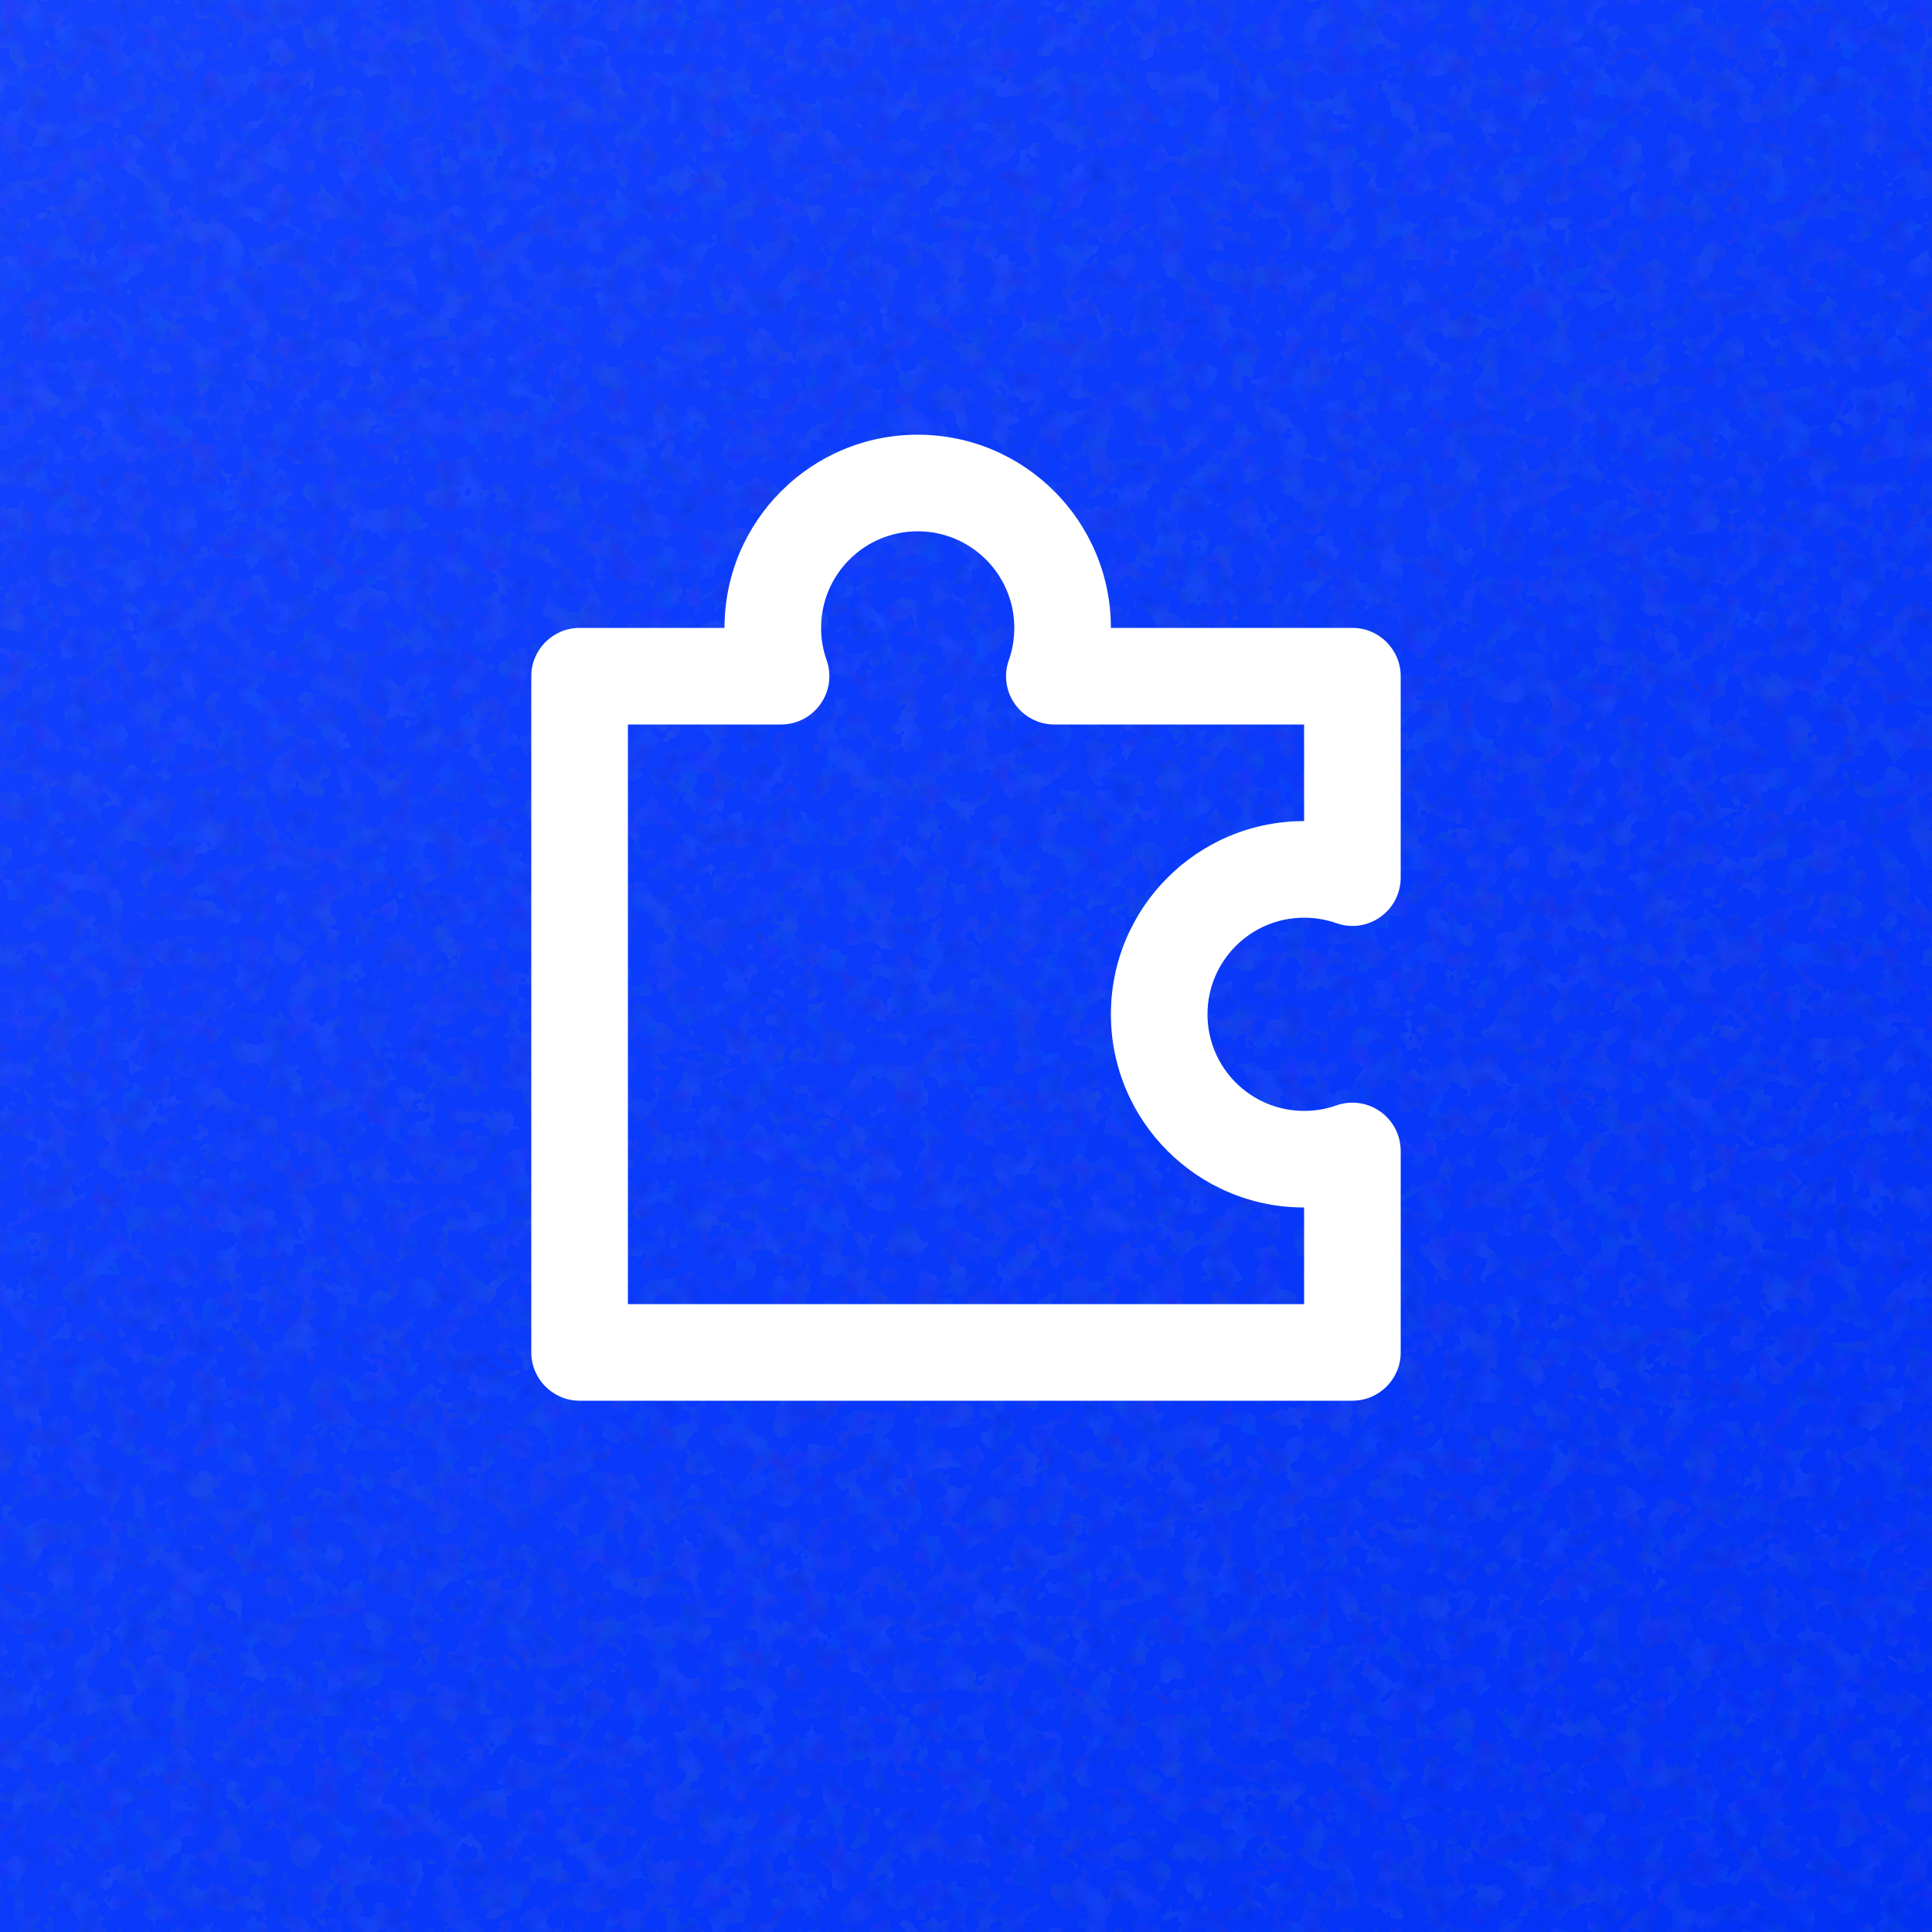
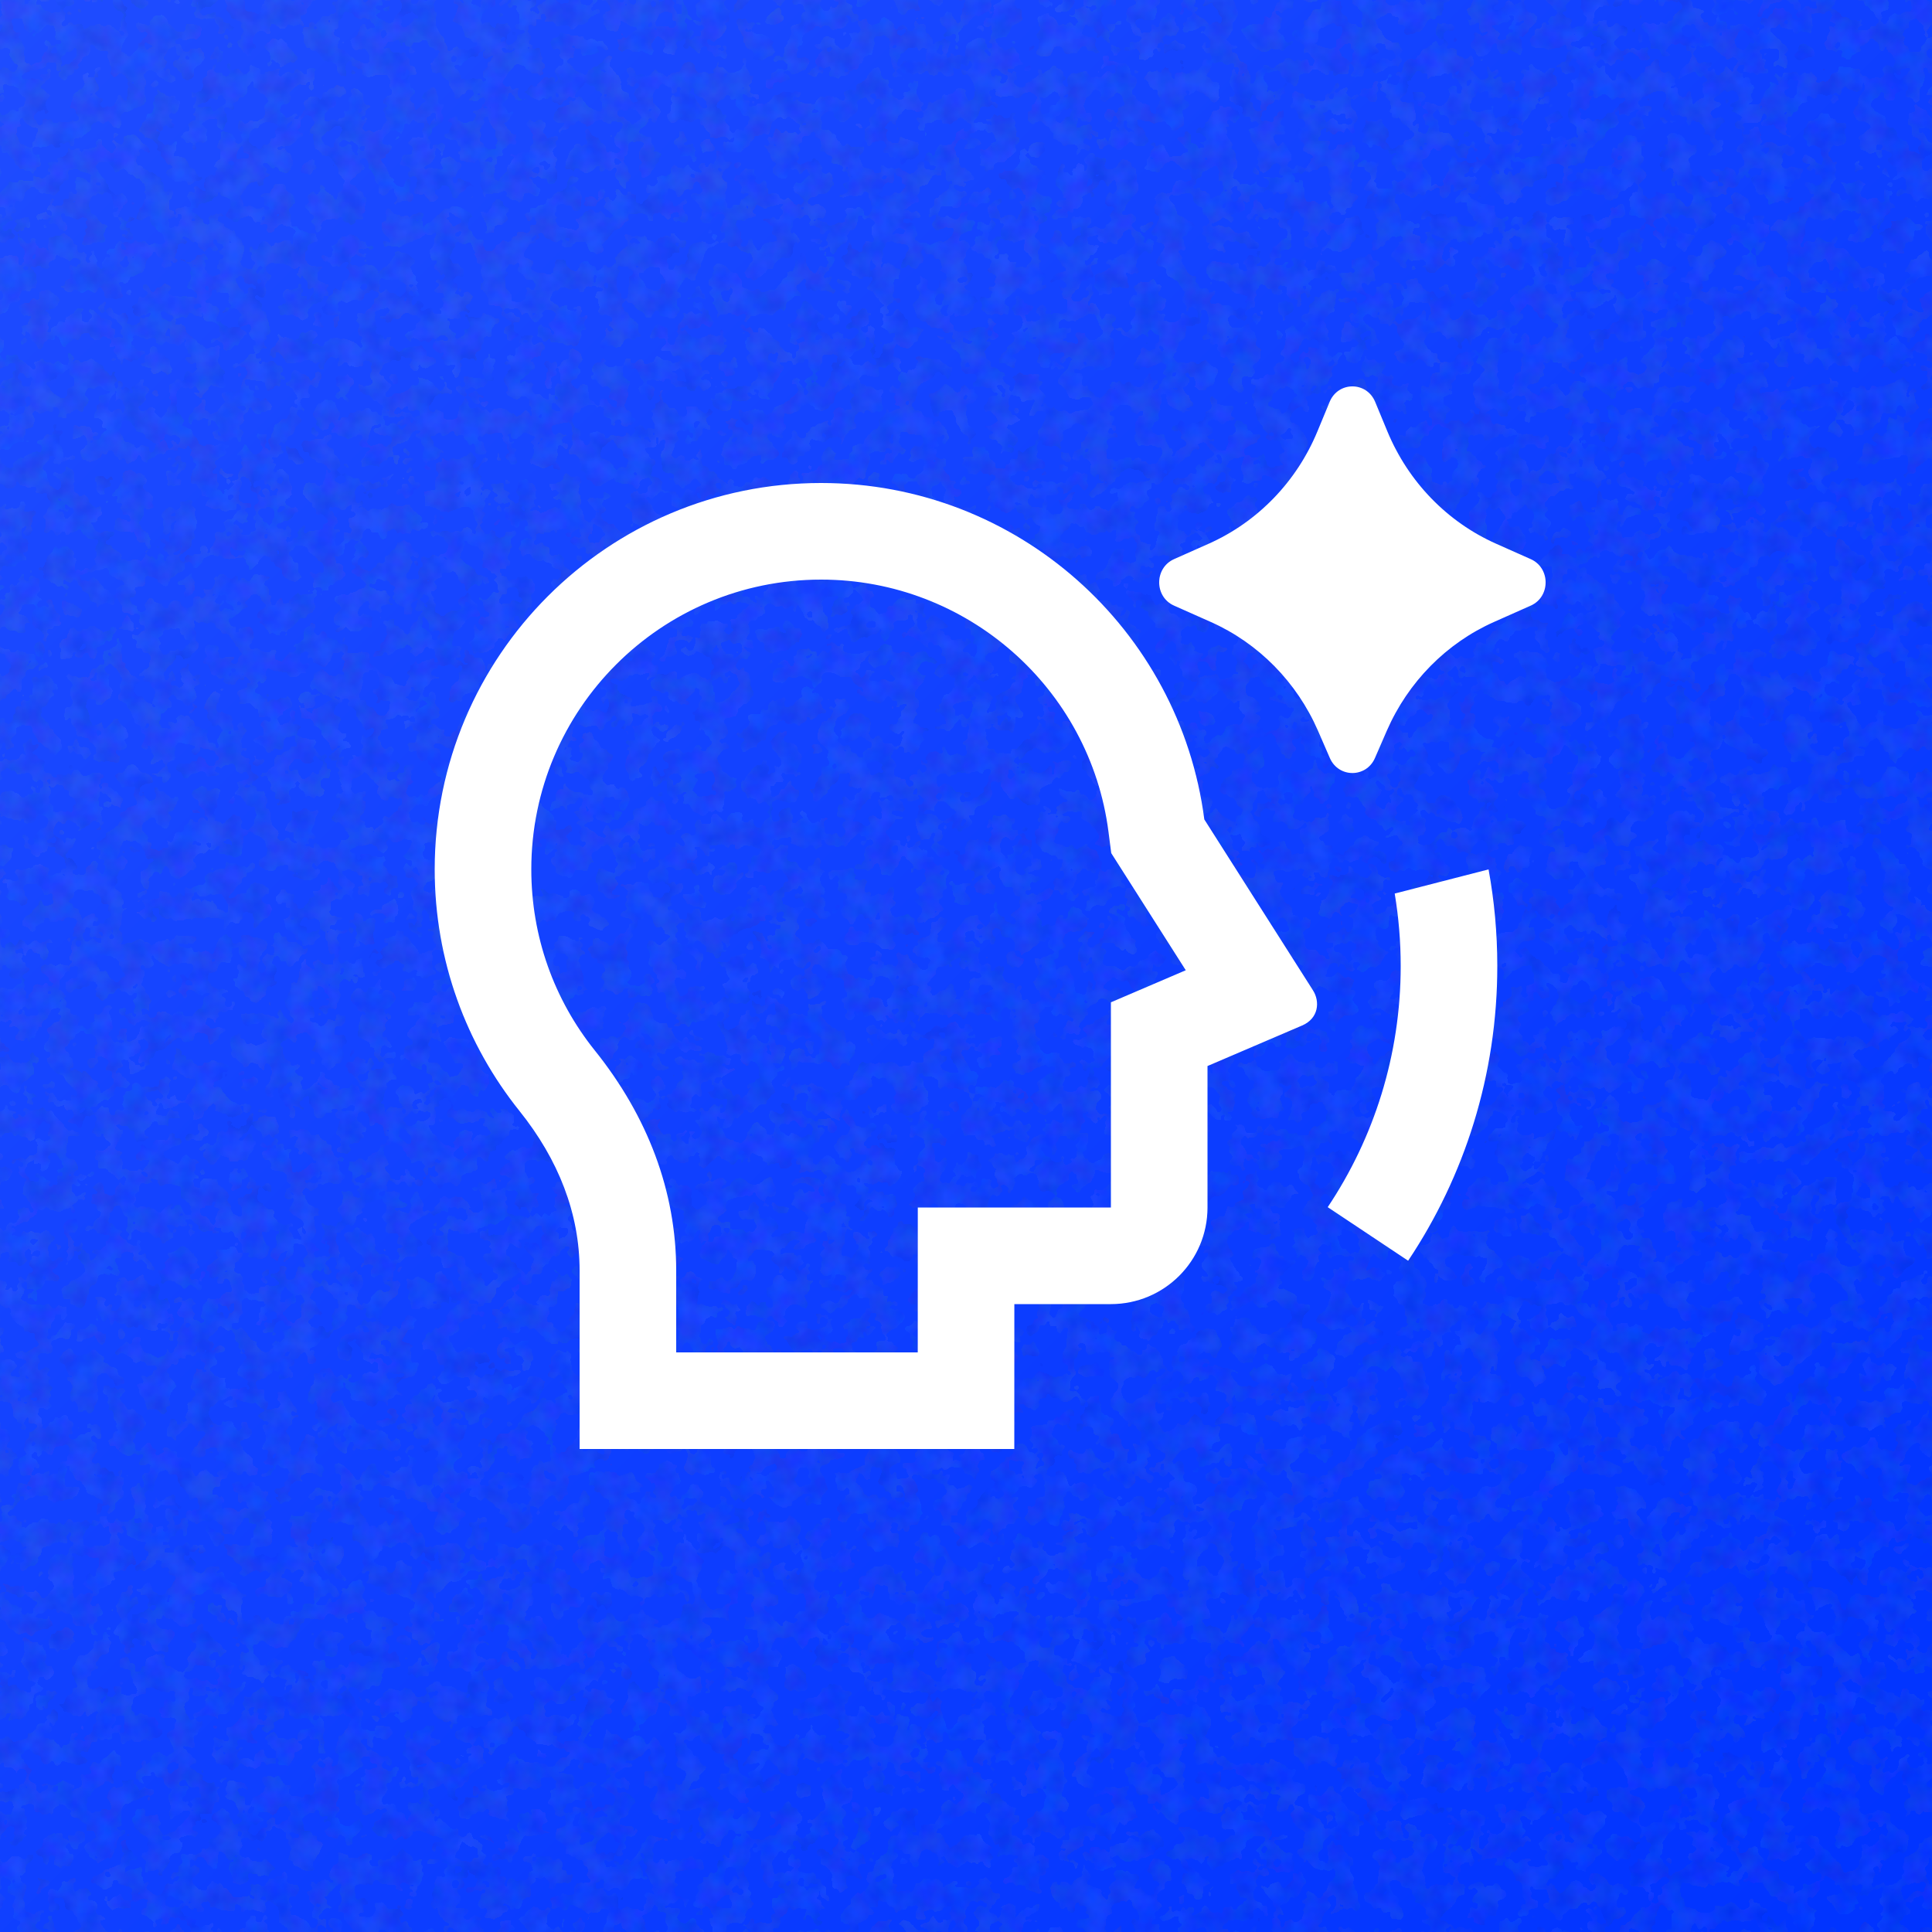
<svg xmlns="http://www.w3.org/2000/svg" width="40" height="40" viewBox="0 0 40 40" fill="none">
-   <g clip-path="url(#clip0_15253_95111)">
+   <g clip-path="url(#clip0_15255_46441)">
    <rect width="40" height="40" fill="#0033FF" />
-     <g filter="url(#filter0_n_15253_95111)">
-       <rect width="40" height="40" fill="url(#paint0_linear_15253_95111)" />
+     <g filter="url(#filter0_n_15255_46441)">
+       <rect width="40" height="40" fill="url(#paint0_linear_15255_46441)" />
    </g>
-     <path d="M15 13C15 10.791 16.791 9 19 9C21.209 9 23 10.791 23 13H28C28.552 13 29 13.448 29 14V18.171C29 18.495 28.842 18.8 28.577 18.987C28.312 19.175 27.973 19.222 27.667 19.113C27.459 19.04 27.235 19 27 19C25.895 19 25 19.895 25 21C25 22.105 25.895 23 27 23C27.235 23 27.459 22.96 27.667 22.887C27.973 22.778 28.312 22.825 28.577 23.013C28.842 23.2 29 23.505 29 23.829V28C29 28.552 28.552 29 28 29H12C11.448 29 11 28.552 11 28V14C11 13.448 11.448 13 12 13H15ZM19 11C17.895 11 17 11.895 17 13C17 13.236 17.04 13.46 17.114 13.667C17.222 13.973 17.175 14.312 16.987 14.577C16.8 14.842 16.495 15 16.171 15H13V27H27V25C24.791 25 23 23.209 23 21C23 18.791 24.791 17 27 17V15H21.829C21.505 15 21.2 14.842 21.013 14.577C20.825 14.312 20.778 13.973 20.887 13.667C20.96 13.46 21 13.236 21 13C21 11.895 20.105 11 19 11Z" fill="white" />
+     <path d="M28.713 15.128L28.467 15.694C28.286 16.108 27.714 16.108 27.533 15.694L27.287 15.128C26.847 14.12 26.055 13.316 25.068 12.877L24.308 12.539C23.897 12.357 23.897 11.759 24.308 11.576L25.025 11.257C26.038 10.806 26.844 9.974 27.276 8.931L27.529 8.32C27.706 7.893 28.294 7.893 28.471 8.32L28.724 8.931C29.156 9.974 29.962 10.806 30.975 11.257L31.692 11.576C32.103 11.759 32.103 12.357 31.692 12.539L30.932 12.877C29.945 13.316 29.153 14.12 28.713 15.128ZM17 10C21.067 10 24.426 13.036 24.934 16.965L27.184 20.504C27.332 20.737 27.302 21.085 26.959 21.232L25 22.071V25C25 26.105 24.105 27 23 27H21.001L21 30H12L12 26.306C12 25.125 11.563 24.009 10.755 23.001C9.657 21.631 9 19.892 9 18C9 13.582 12.582 10 17 10ZM17 12C13.686 12 11 14.686 11 18C11 19.385 11.468 20.693 12.316 21.75C13.41 23.114 14 24.667 14 26.306L14 28H19.001L19.002 25H23V20.752L24.55 20.088L23.007 17.663L22.95 17.221C22.567 14.251 20.024 12 17 12ZM27.489 24.993L29.154 26.102C30.32 24.356 31 22.258 31 20C31 19.317 30.938 18.649 30.819 18L28.876 18.5C28.957 18.988 29 19.489 29 20C29 21.847 28.444 23.564 27.489 24.993Z" fill="white" />
  </g>
  <defs>
-     <filter id="filter0_n_15253_95111" x="0" y="0" width="40" height="40" filterUnits="userSpaceOnUse" color-interpolation-filters="sRGB">
+     <filter id="filter0_n_15255_46441" x="0" y="0" width="40" height="40" filterUnits="userSpaceOnUse" color-interpolation-filters="sRGB">
      <feFlood flood-opacity="0" result="BackgroundImageFix" />
      <feBlend mode="normal" in="SourceGraphic" in2="BackgroundImageFix" result="shape" />
      <feTurbulence type="fractalNoise" baseFrequency="2 2" stitchTiles="stitch" numOctaves="3" result="noise" seed="8033" />
      <feComponentTransfer in="noise" result="coloredNoise1">
        <feFuncR type="linear" slope="2" intercept="-0.5" />
        <feFuncG type="linear" slope="2" intercept="-0.5" />
        <feFuncB type="linear" slope="2" intercept="-0.5" />
        <feFuncA type="discrete" tableValues="1 1 1 1 1 1 1 1 1 1 1 1 1 1 1 1 1 1 1 1 1 1 1 1 1 1 1 1 1 1 1 1 1 1 1 1 1 1 1 1 1 1 1 1 1 1 1 1 1 1 1 0 0 0 0 0 0 0 0 0 0 0 0 0 0 0 0 0 0 0 0 0 0 0 0 0 0 0 0 0 0 0 0 0 0 0 0 0 0 0 0 0 0 0 0 0 0 0 0 0 " />
      </feComponentTransfer>
      <feComposite operator="in" in2="shape" in="coloredNoise1" result="noise1Clipped" />
      <feComponentTransfer in="noise1Clipped" result="color1">
        <feFuncA type="table" tableValues="0 0.06" />
      </feComponentTransfer>
-       <feMerge result="effect1_noise_15253_95111">
+       <feMerge result="effect1_noise_15255_46441">
        <feMergeNode in="shape" />
        <feMergeNode in="color1" />
      </feMerge>
    </filter>
-     <linearGradient id="paint0_linear_15253_95111" x1="0" y1="0" x2="40" y2="40" gradientUnits="userSpaceOnUse">
-       <stop stop-color="#1443FF" />
-       <stop offset="1" stop-color="#0031F5" />
+     <linearGradient id="paint0_linear_15255_46441" x1="0" y1="0" x2="40" y2="40" gradientUnits="userSpaceOnUse">
+       <stop stop-color="#1F4CFF" />
+       <stop offset="1" stop-color="#0033FF" />
    </linearGradient>
-     <clipPath id="clip0_15253_95111">
+     <clipPath id="clip0_15255_46441">
      <rect width="40" height="40" fill="white" />
    </clipPath>
  </defs>
</svg>
